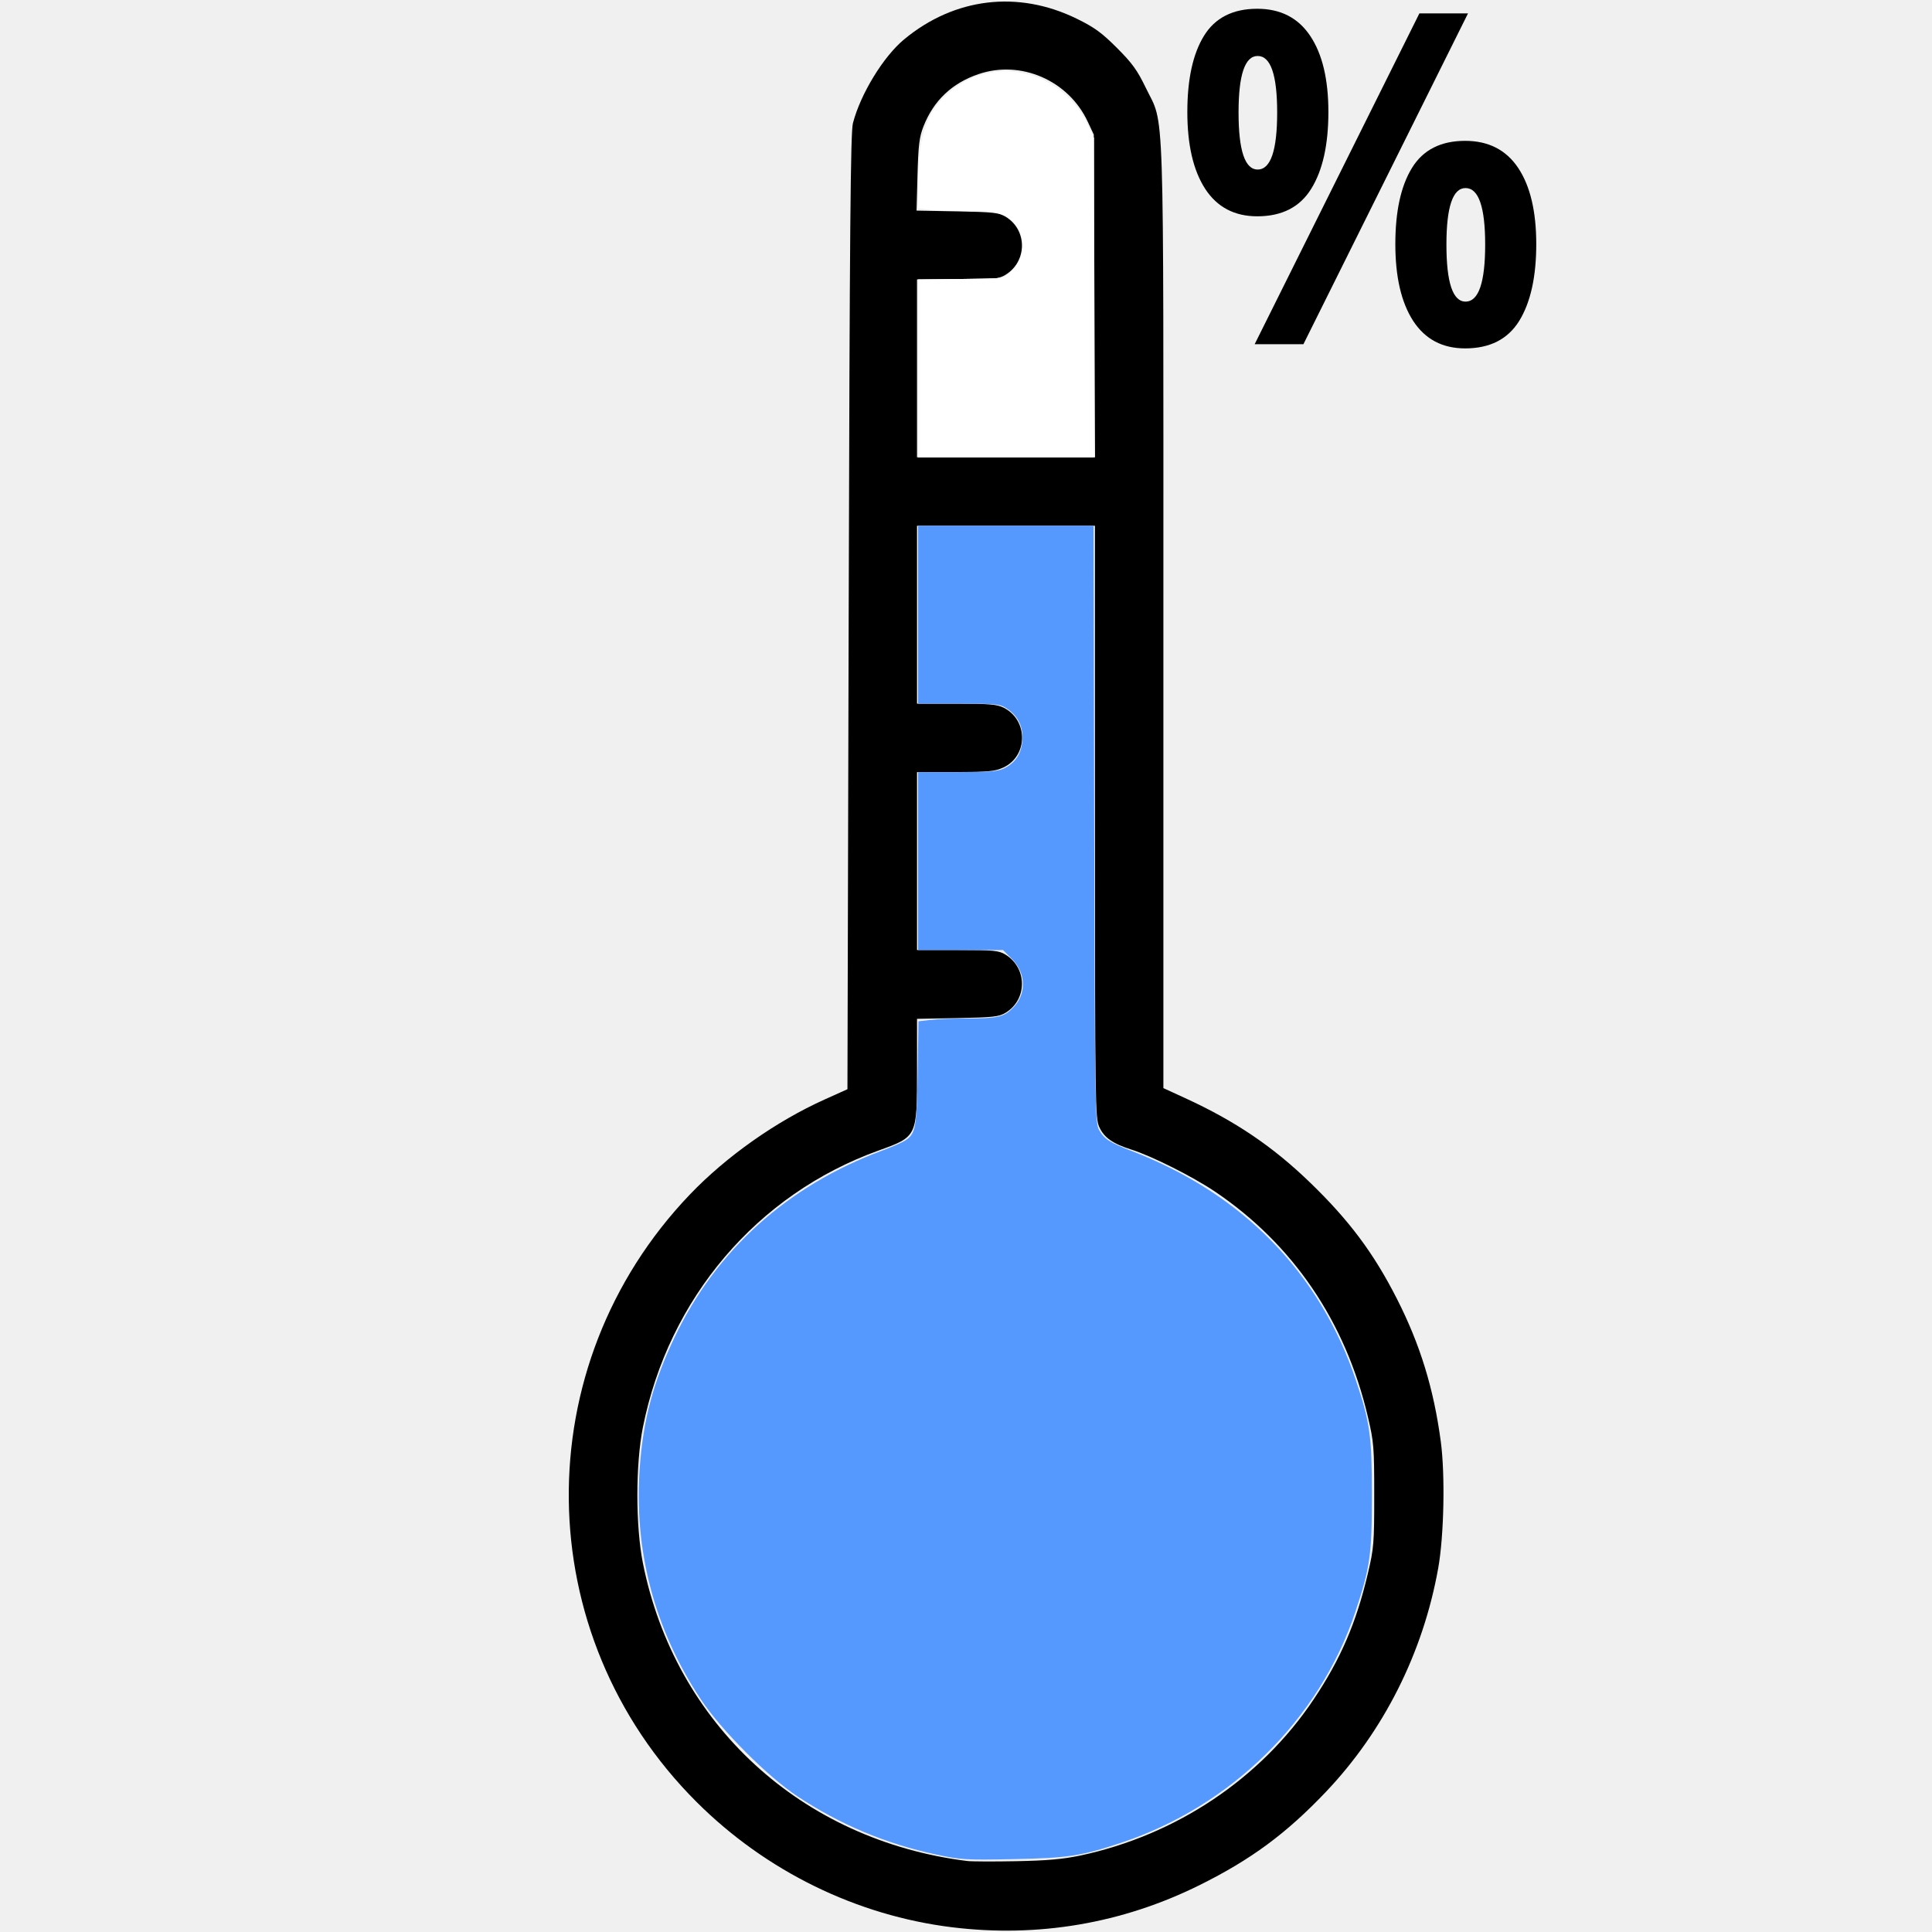
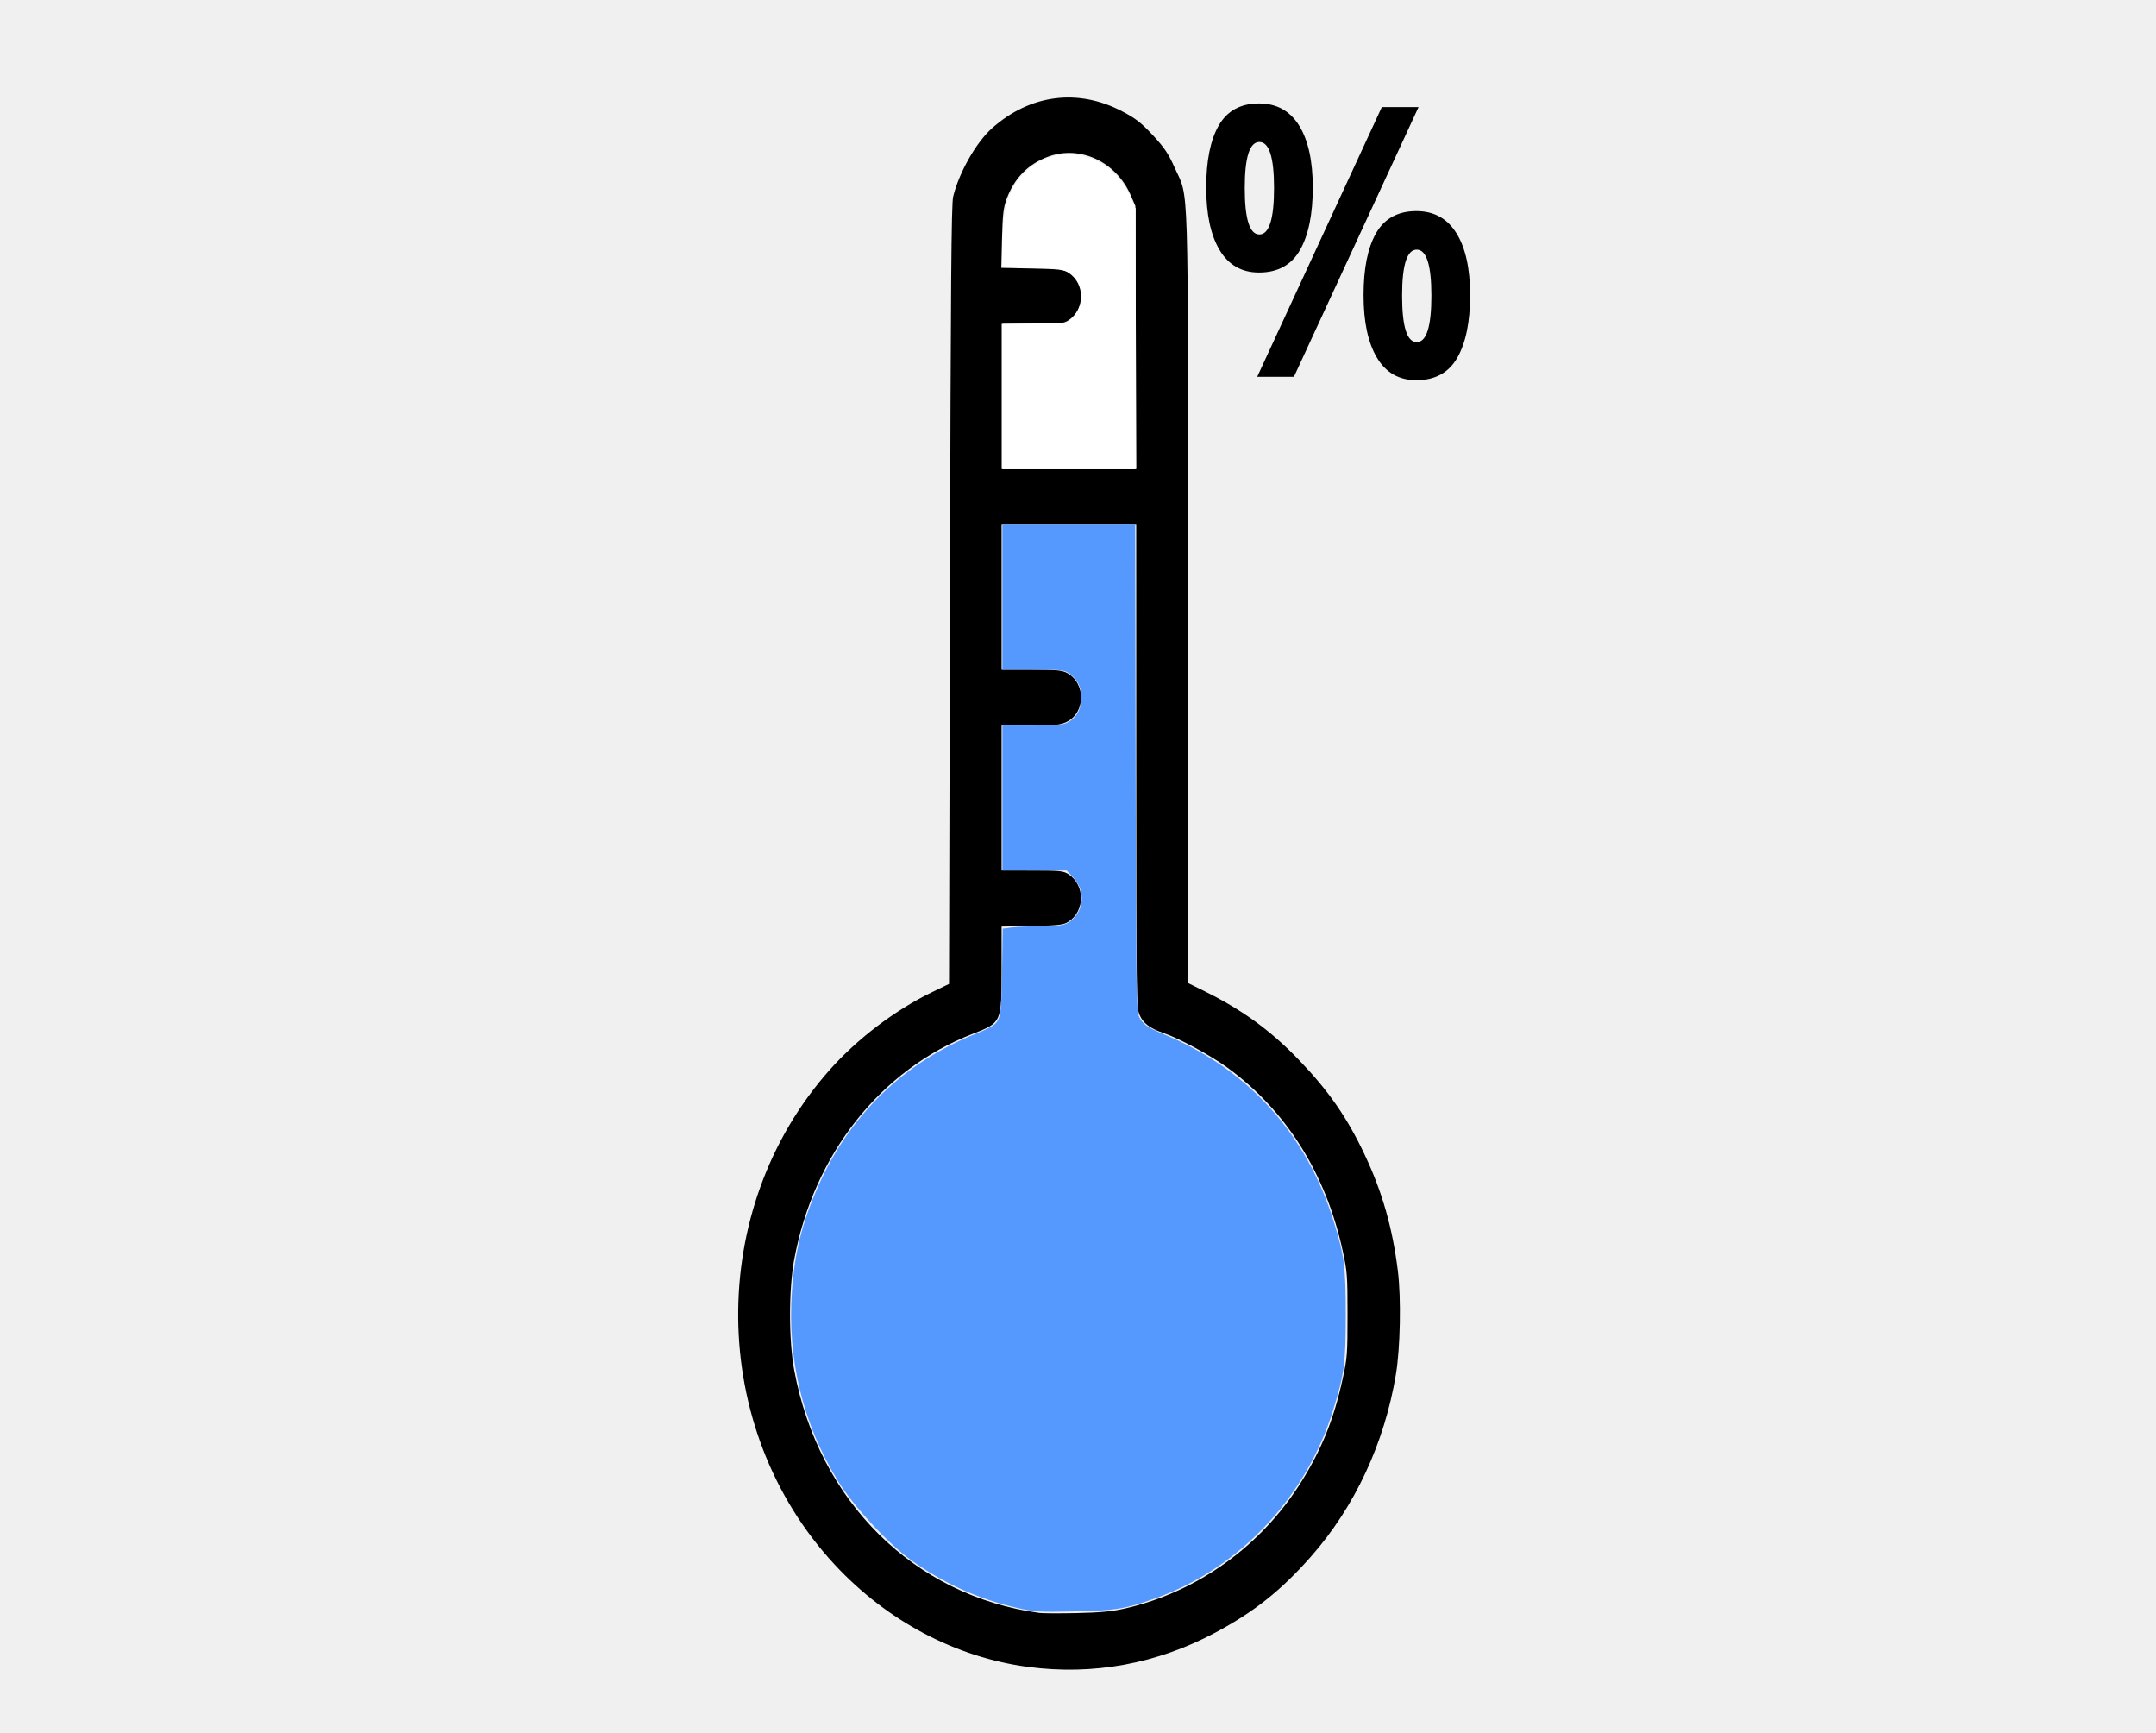
- <svg xmlns="http://www.w3.org/2000/svg" version="1.1" id="temperaturecomparison" viewBox="0 0 204 220" enable-background="new 0 0 204 220" xml:space="preserve" width="512" height="512">
+ <svg xmlns="http://www.w3.org/2000/svg" version="1.1" id="temperaturecomparison" viewBox="0 0 142.102 123.117" enable-background="new 0 0 204 220" xml:space="preserve" width="356.647" height="286.527">
  <defs id="defs12054" />
-   <text xml:space="preserve" style="font-style:normal;font-variant:normal;font-weight:bold;font-stretch:normal;font-size:49.983px;font-family:'Rockwell Extra Bold';-inkscape-font-specification:'Rockwell Extra Bold,  Bold';fill:#000000;stroke-width:0.669" x="132.715" y="37.133" id="text12673" transform="scale(0.9474308,1.055486)">
-     <tspan id="tspan12671" style="font-style:normal;font-variant:normal;font-weight:bold;font-stretch:normal;font-size:49.983px;font-family:'Rockwell Extra Bold';-inkscape-font-specification:'Rockwell Extra Bold,  Bold';fill:#000000;stroke-width:0.669" x="132.715" y="37.133">%</tspan>
+   <text xml:space="preserve" style="font-style:normal;font-variant:normal;font-weight:bold;font-stretch:normal;font-size:24.495px;font-family:'Rockwell Extra Bold';-inkscape-font-specification:'Rockwell Extra Bold,  Bold';fill:#000000;stroke-width:0.328" x="87.044" y="24.443" id="text12673" transform="scale(0.9129495,1.095351)">
+     <tspan id="tspan12671" style="font-style:normal;font-variant:normal;font-weight:bold;font-stretch:normal;font-size:24.495px;font-family:'Rockwell Extra Bold';-inkscape-font-specification:'Rockwell Extra Bold,  Bold';fill:#000000;stroke-width:0.328" x="87.044" y="24.443">%</tspan>
  </text>
-   <path style="fill:#000000;stroke-width:0.26" d="m 100.448,219.465 c -10.897,-1.333 -21.222,-6.389 -29.113,-14.256 -19.125,-19.068 -19.462,-49.672 -0.763,-69.204 4.138,-4.323 9.811,-8.321 15.331,-10.805 l 2.597,-1.169 0.142,-54.353 c 0.114,-43.537 0.21,-54.612 0.482,-55.652 0.873,-3.341 3.461,-7.578 5.827,-9.54 5.732,-4.754 12.975,-5.624 19.648,-2.361 2.019,0.987 2.843,1.585 4.582,3.323 1.751,1.751 2.325,2.545 3.302,4.57 2.147,4.449 1.993,-0.203 1.993,60.171 v 53.717 l 2.485,1.14 c 5.684,2.607 9.951,5.49 14.196,9.59 4.473,4.321 7.254,8.04 9.906,13.249 2.651,5.208 4.201,10.249 5.003,16.271 0.506,3.807 0.365,10.718 -0.295,14.416 -1.717,9.619 -6.197,18.538 -12.799,25.482 -4.512,4.745 -8.523,7.704 -14.39,10.615 -8.777,4.355 -18.369,5.99 -28.13,4.796 z m 14.545,-8.167 c 10.93,-2.316 20.556,-8.754 26.597,-17.788 3.072,-4.594 4.843,-8.702 6.163,-14.299 0.69,-2.926 0.733,-3.446 0.733,-8.951 0,-5.498 -0.043,-6.029 -0.732,-8.961 -2.537,-10.81 -8.549,-19.65 -17.429,-25.628 -2.514,-1.692 -7.186,-4.039 -9.489,-4.765 -2.119,-0.668 -3.116,-1.368 -3.661,-2.57 -0.463,-1.019 -0.483,-2.471 -0.489,-34.765 L 116.681,59.87 H 106.551 96.422 V 70 80.13 l 4.481,4.29e-4 c 3.747,2.58e-4 4.628,0.075 5.384,0.455 2.826,1.42 2.787,5.533 -0.065,6.827 -0.941,0.427 -1.722,0.499 -5.449,0.504 l -4.351,0.006 v 10.13 10.13 l 4.61,8.6e-4 c 4.142,8.6e-4 4.696,0.053 5.457,0.517 2.503,1.526 2.512,5.121 0.016,6.625 -0.759,0.457 -1.416,0.53 -5.472,0.605 l -4.61,0.086 -8.6e-4,5.888 c -0.001,7.584 0.033,7.515 -4.415,9.121 -13.814,4.99 -23.868,16.808 -26.801,31.506 -0.836,4.189 -0.836,11.269 0,15.457 3.661,18.343 18.067,31.578 36.931,33.928 0.5,0.062 3.013,0.072 5.584,0.022 3.493,-0.068 5.332,-0.23 7.273,-0.641 z m 1.632,-177.597 -0.073,-18.377 -0.697,-1.486 c -2.196,-4.683 -7.604,-7.036 -12.418,-5.402 -3.033,1.029 -5.129,3.019 -6.283,5.967 -0.47,1.199 -0.583,2.124 -0.675,5.51 l -0.111,4.069 4.637,0.086 c 4.083,0.076 4.74,0.148 5.499,0.606 2.496,1.504 2.488,5.099 -0.016,6.625 -0.761,0.464 -1.315,0.516 -5.457,0.517 l -4.61,9.89e-4 v 10.13 10.13 h 10.138 10.138 z" id="path13398" />
-   <path style="fill:#5599ff;stroke-width:0.26" d="m 98.614,211.18 c -5.739,-1.224 -10.974,-3.423 -15.845,-6.657 -3.404,-2.259 -8.682,-7.563 -10.971,-11.024 -5.305,-8.023 -7.658,-17.024 -6.936,-26.533 0.41,-5.397 1.528,-9.563 3.925,-14.621 4.717,-9.954 12.891,-17.318 23.666,-21.323 1.106,-0.411 2.286,-0.928 2.622,-1.148 1.196,-0.783 1.318,-1.447 1.418,-7.697 l 0.094,-5.875 1.343,-0.161 c 0.739,-0.089 2.585,-0.162 4.102,-0.164 3.575,-0.003 4.263,-0.159 5.309,-1.206 1.576,-1.576 1.518,-3.946 -0.138,-5.602 l -0.987,-0.987 H 101.381 96.545 V 98.052 87.922 l 4.481,-4.3e-4 c 3.752,-2.58e-4 4.625,-0.074 5.371,-0.455 1.241,-0.633 1.891,-1.63 2.017,-3.097 0.133,-1.545 -0.463,-2.816 -1.712,-3.65 -0.835,-0.558 -1.131,-0.59 -5.519,-0.59 H 96.545 V 70 59.87 h 9.988 9.988 l 0.077,33.961 c 0.072,31.922 0.104,34.012 0.537,34.803 0.578,1.058 1.188,1.456 3.734,2.436 12.627,4.858 21.439,13.882 25.546,26.159 1.59,4.753 1.807,6.316 1.807,13.031 0,6.793 -0.212,8.276 -1.908,13.344 -4.081,12.197 -14.12,22.078 -26.652,26.235 -4.561,1.513 -6.068,1.741 -12.338,1.866 -5.332,0.106 -5.915,0.071 -8.711,-0.525 z" id="path15582" />
-   <path style="fill:#ffffff;stroke-width:0.604" d="M 243.306,97.661 V 74.123 l 11.533,-0.188 11.533,-0.188 2.031,-2.218 c 3.545,-3.871 3.557,-9.285 0.029,-12.814 -2.435,-2.435 -4.038,-2.799 -12.357,-2.806 -3.532,-0.003 -7.851,-0.177 -9.596,-0.386 l -3.174,-0.381 0.019,-5.81 c 0.041,-12.754 2.051,-19.124 7.668,-24.302 11.587,-10.681 29.8,-6.878 37.011,7.729 l 1.848,3.744 v 42.348 42.348 h -23.273 -23.273 z" id="path20840" transform="matrix(0.4296875,0,0,0.4296875,-8,0)" />
-   <path style="fill:#ffffff;stroke-width:0.604" d="M 243.306,97.661 V 74.123 l 11.533,-0.188 11.533,-0.188 2.031,-2.218 c 3.545,-3.871 3.557,-9.285 0.029,-12.814 -2.435,-2.435 -4.038,-2.799 -12.357,-2.806 -3.532,-0.003 -7.851,-0.177 -9.596,-0.386 l -3.174,-0.381 0.019,-5.81 c 0.041,-12.754 2.051,-19.124 7.668,-24.302 11.634,-10.724 30.277,-6.705 37.235,8.027 l 1.624,3.438 v 42.351 42.351 h -23.273 -23.273 z" id="path23760" transform="matrix(0.4296875,0,0,0.4296875,-8,0)" />
-   <path style="fill:#ffffff;stroke-width:0.604" d="m 243.306,97.625 v -23.575 h 10.539 c 5.797,0 11.21,-0.255 12.03,-0.567 0.82,-0.312 2.232,-1.538 3.136,-2.724 3.568,-4.678 2.137,-11.37 -2.922,-13.667 -2.037,-0.925 -3.969,-1.153 -9.854,-1.164 -4.026,-0.007 -8.583,-0.186 -10.125,-0.398 l -2.805,-0.384 0.019,-5.812 c 0.041,-12.757 2.051,-19.126 7.668,-24.304 11.634,-10.724 30.277,-6.705 37.235,8.027 l 1.624,3.438 v 42.351 42.351 h -23.273 -23.273 z" id="path23762" transform="matrix(0.4296875,0,0,0.4296875,-8,0)" />
+   <path style="fill:#000000;stroke-width:0.127" d="m 67.524,118.456 c -5.146,-0.678 -10.022,-3.249 -13.748,-7.25 -9.031,-9.698 -9.191,-25.262 -0.36,-35.196 1.954,-2.198 4.633,-4.232 7.24,-5.495 l 1.227,-0.595 0.067,-27.643 c 0.054,-22.142 0.099,-27.775 0.227,-28.304 0.412,-1.699 1.634,-3.854 2.752,-4.852 2.707,-2.418 6.127,-2.86 9.278,-1.201 0.953,0.502 1.343,0.806 2.164,1.69 0.827,0.891 1.098,1.295 1.559,2.324 1.014,2.263 0.941,-0.103 0.941,30.602 v 27.32 l 1.173,0.58 c 2.684,1.326 4.699,2.792 6.704,4.877 2.112,2.197 3.426,4.089 4.678,6.738 1.252,2.649 1.984,5.213 2.362,8.275 0.239,1.936 0.172,5.451 -0.139,7.332 -0.811,4.892 -2.926,9.428 -6.044,12.96 -2.131,2.413 -4.025,3.918 -6.796,5.399 -4.145,2.215 -8.674,3.047 -13.284,2.439 z m 6.869,-4.154 c 5.162,-1.178 9.707,-4.452 12.56,-9.047 1.451,-2.337 2.287,-4.426 2.91,-7.272 0.326,-1.488 0.346,-1.753 0.346,-4.552 0,-2.796 -0.02,-3.066 -0.346,-4.557 -1.198,-5.498 -4.037,-9.993 -8.23,-13.034 -1.187,-0.861 -3.394,-2.054 -4.481,-2.423 -1,-0.34 -1.471,-0.696 -1.729,-1.307 -0.219,-0.518 -0.228,-1.257 -0.231,-17.681 l -0.003,-17.14 h -4.784 -4.784 v 5.152 5.152 l 2.116,2.18e-4 c 1.77,1.31e-4 2.186,0.038 2.543,0.231 1.335,0.722 1.316,2.814 -0.031,3.472 -0.444,0.217 -0.813,0.254 -2.573,0.257 l -2.055,0.003 v 5.152 5.152 l 2.177,4.37e-4 c 1.956,4.38e-4 2.218,0.027 2.577,0.263 1.182,0.776 1.186,2.604 0.007,3.369 -0.358,0.232 -0.669,0.269 -2.584,0.308 l -2.177,0.044 -4.06e-4,2.995 c -4.72e-4,3.857 0.015,3.822 -2.085,4.639 -6.524,2.538 -11.271,8.548 -12.656,16.023 -0.395,2.13 -0.395,5.731 0,7.861 1.729,9.329 8.532,16.06 17.44,17.255 0.236,0.032 1.423,0.037 2.637,0.011 1.65,-0.035 2.518,-0.117 3.434,-0.326 z m 0.771,-90.323 -0.035,-9.346 -0.329,-0.756 c -1.037,-2.382 -3.591,-3.578 -5.864,-2.748 -1.432,0.523 -2.422,1.536 -2.967,3.034 -0.222,0.61 -0.275,1.08 -0.319,2.803 l -0.052,2.07 2.19,0.044 c 1.928,0.039 2.238,0.075 2.597,0.308 1.179,0.765 1.175,2.593 -0.007,3.369 -0.359,0.236 -0.621,0.263 -2.577,0.263 l -2.177,5.03e-4 v 5.152 5.152 h 4.788 4.788 z" id="path13398" />
+   <path style="fill:#5599ff;stroke-width:0.127" d="m 66.658,114.243 c -2.71,-0.623 -5.182,-1.741 -7.483,-3.386 -1.607,-1.149 -4.1,-3.846 -5.181,-5.606 -2.505,-4.08 -3.616,-8.658 -3.276,-13.494 0.193,-2.745 0.721,-4.863 1.854,-7.436 2.228,-5.062 6.087,-8.808 11.176,-10.845 0.522,-0.209 1.08,-0.472 1.238,-0.584 0.565,-0.398 0.622,-0.736 0.67,-3.915 l 0.044,-2.988 0.634,-0.082 c 0.349,-0.045 1.221,-0.083 1.937,-0.083 1.688,-0.002 2.013,-0.081 2.507,-0.613 0.744,-0.802 0.717,-2.007 -0.065,-2.849 l -0.466,-0.502 h -2.284 -2.284 v -5.152 -5.152 l 2.116,-2.19e-4 c 1.772,-1.31e-4 2.184,-0.038 2.536,-0.231 0.586,-0.322 0.893,-0.829 0.953,-1.575 0.063,-0.786 -0.219,-1.432 -0.809,-1.857 -0.394,-0.284 -0.534,-0.3 -2.607,-0.3 h -2.19 v -5.152 -5.152 h 4.717 4.717 l 0.036,17.272 c 0.034,16.235 0.049,17.298 0.253,17.7 0.273,0.538 0.561,0.74 1.764,1.239 5.963,2.471 10.124,7.06 12.064,13.304 0.751,2.417 0.853,3.212 0.853,6.628 0,3.455 -0.1,4.209 -0.901,6.787 -1.927,6.203 -6.668,11.229 -12.586,13.343 -2.154,0.769 -2.866,0.885 -5.826,0.949 -2.518,0.054 -2.793,0.036 -4.114,-0.267 z" id="path15582" />
+   <path style="fill:#ffffff;stroke-width:0.127" d="M 65.681,28.182 V 23.038 l 2.34,-0.041 2.34,-0.041 0.412,-0.485 c 0.719,-0.846 0.722,-2.029 0.006,-2.8 -0.494,-0.532 -0.819,-0.612 -2.507,-0.613 -0.717,-6.1e-4 -1.593,-0.039 -1.947,-0.084 l -0.644,-0.083 0.004,-1.27 c 0.008,-2.787 0.416,-4.179 1.556,-5.311 2.351,-2.334 6.047,-1.503 7.51,1.689 l 0.375,0.818 v 9.254 9.254 h -4.722 -4.722 z" id="path20840" />
+   <path style="fill:#ffffff;stroke-width:0.127" d="M 65.681,28.182 V 23.038 l 2.34,-0.041 2.34,-0.041 0.412,-0.485 c 0.719,-0.846 0.722,-2.029 0.006,-2.8 -0.494,-0.532 -0.819,-0.612 -2.507,-0.613 -0.717,-6.1e-4 -1.593,-0.039 -1.947,-0.084 l -0.644,-0.083 0.004,-1.27 c 0.008,-2.787 0.416,-4.179 1.556,-5.311 2.361,-2.344 6.144,-1.465 7.556,1.754 l 0.33,0.751 v 9.255 9.255 h -4.722 -4.722 z" id="path23760" />
+   <path style="fill:#ffffff;stroke-width:0.127" d="m 65.681,28.174 v -5.152 h 2.139 c 1.176,0 2.275,-0.056 2.441,-0.124 0.166,-0.068 0.453,-0.336 0.636,-0.595 0.724,-1.022 0.434,-2.485 -0.593,-2.987 -0.413,-0.202 -0.805,-0.252 -2,-0.254 -0.817,-0.002 -1.742,-0.041 -2.055,-0.087 l -0.569,-0.084 0.004,-1.27 c 0.008,-2.788 0.416,-4.18 1.556,-5.311 2.361,-2.344 6.144,-1.465 7.556,1.754 l 0.33,0.751 v 9.255 9.255 h -4.722 -4.722 z" id="path23762" />
</svg>
